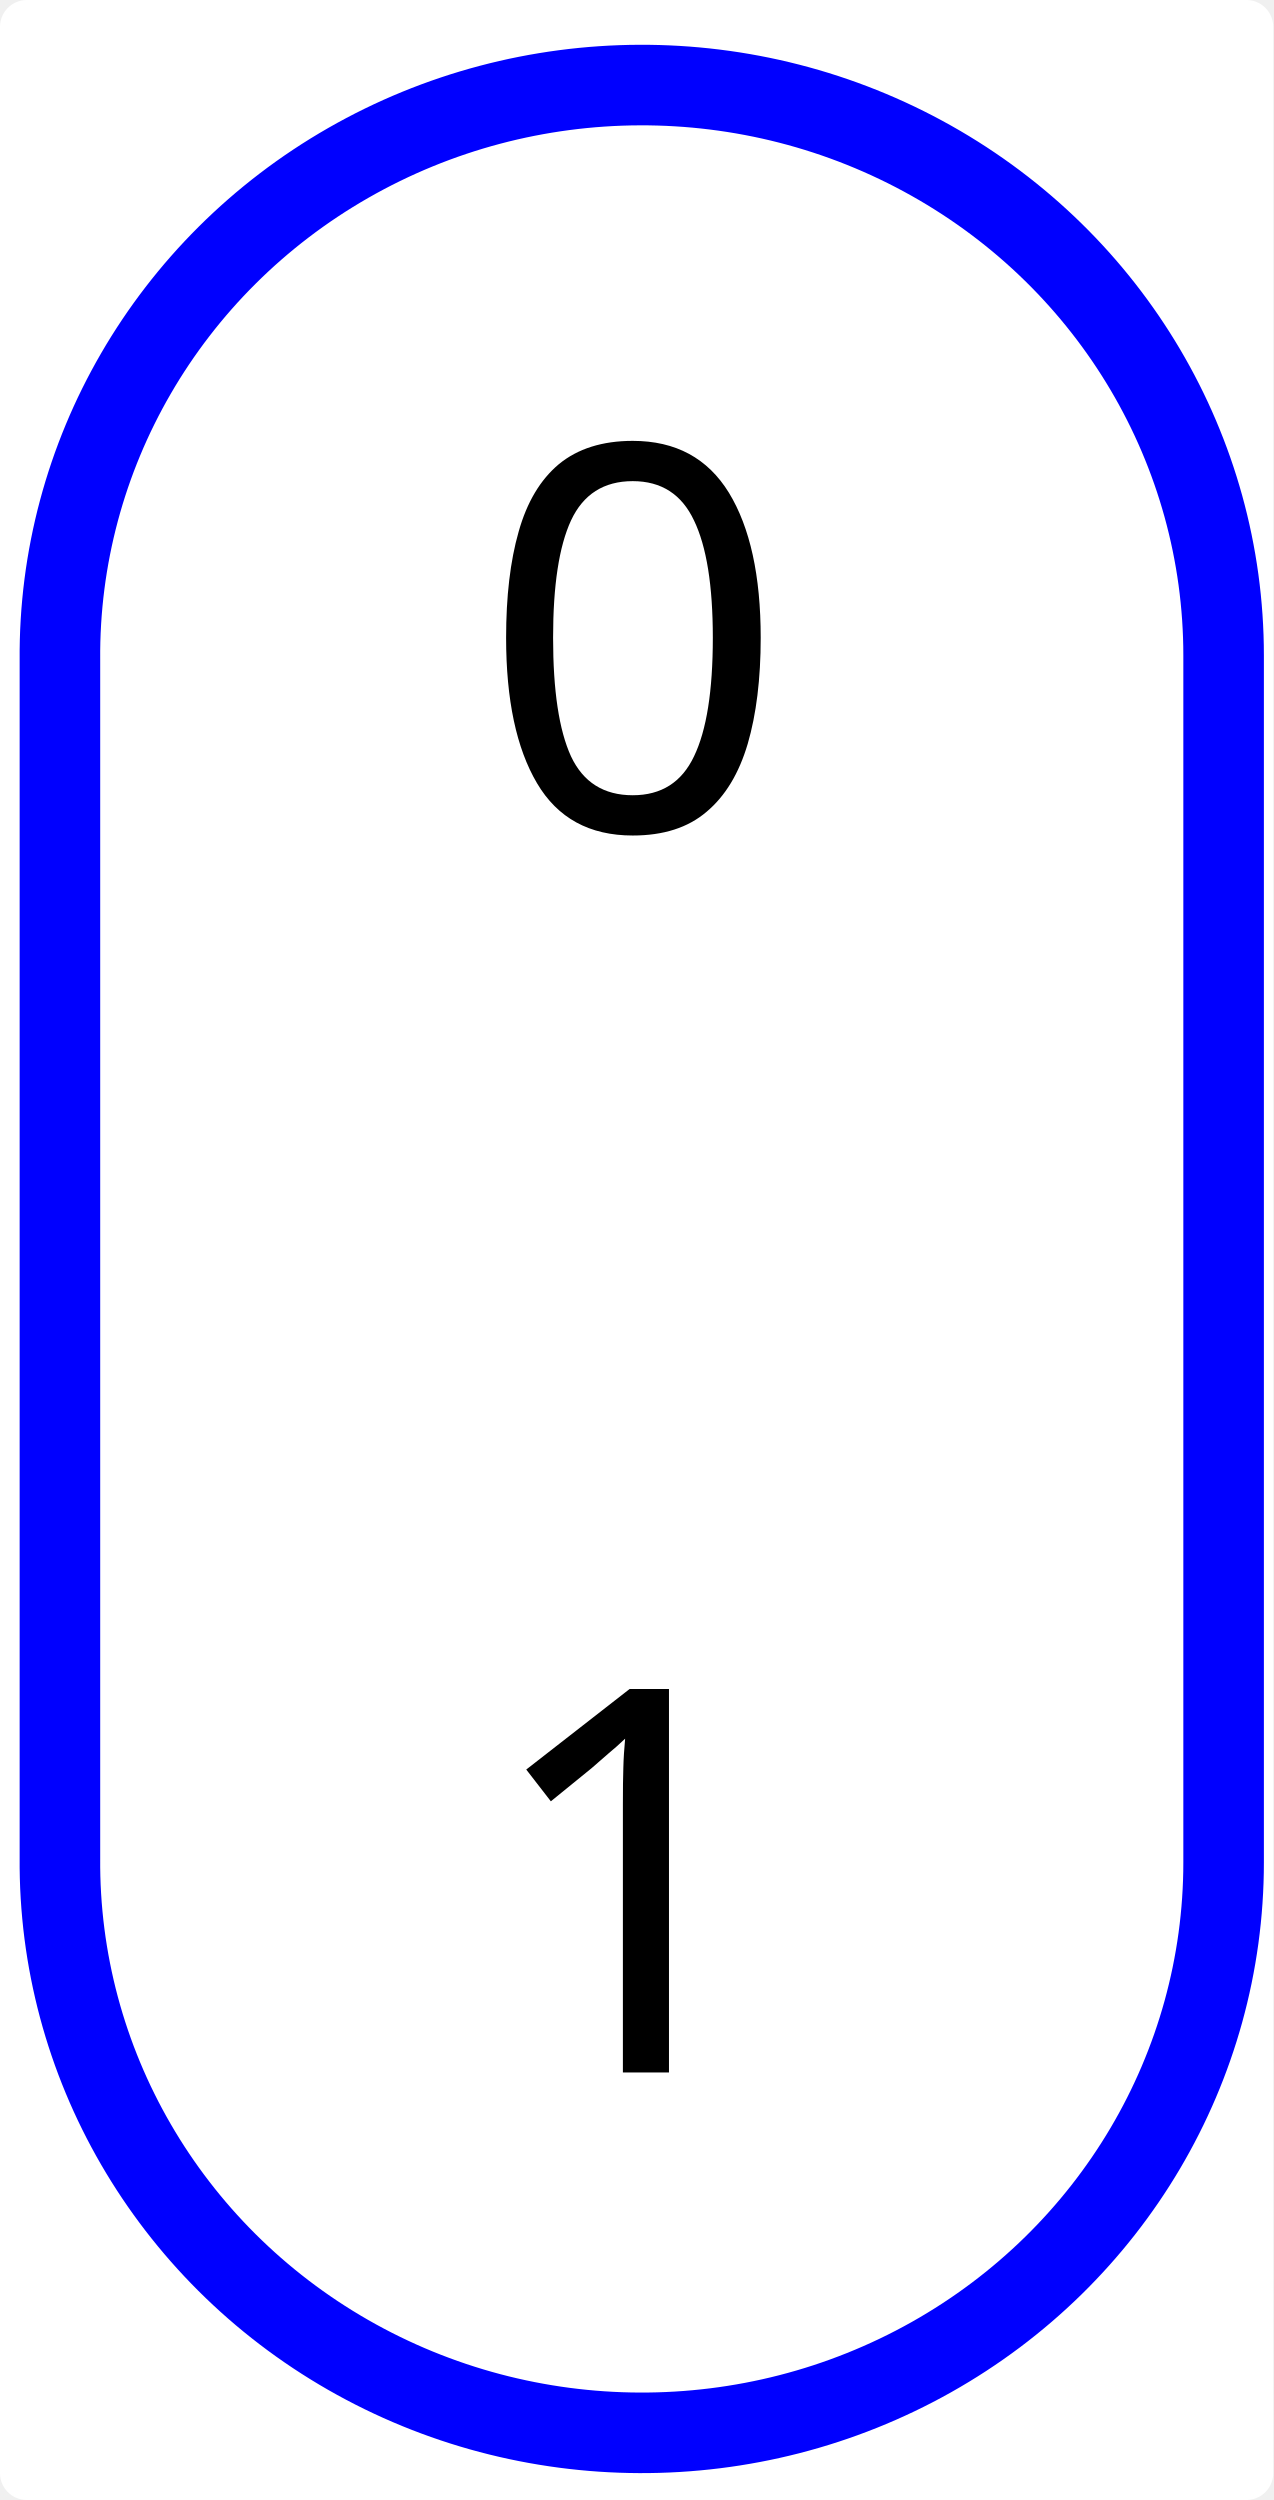
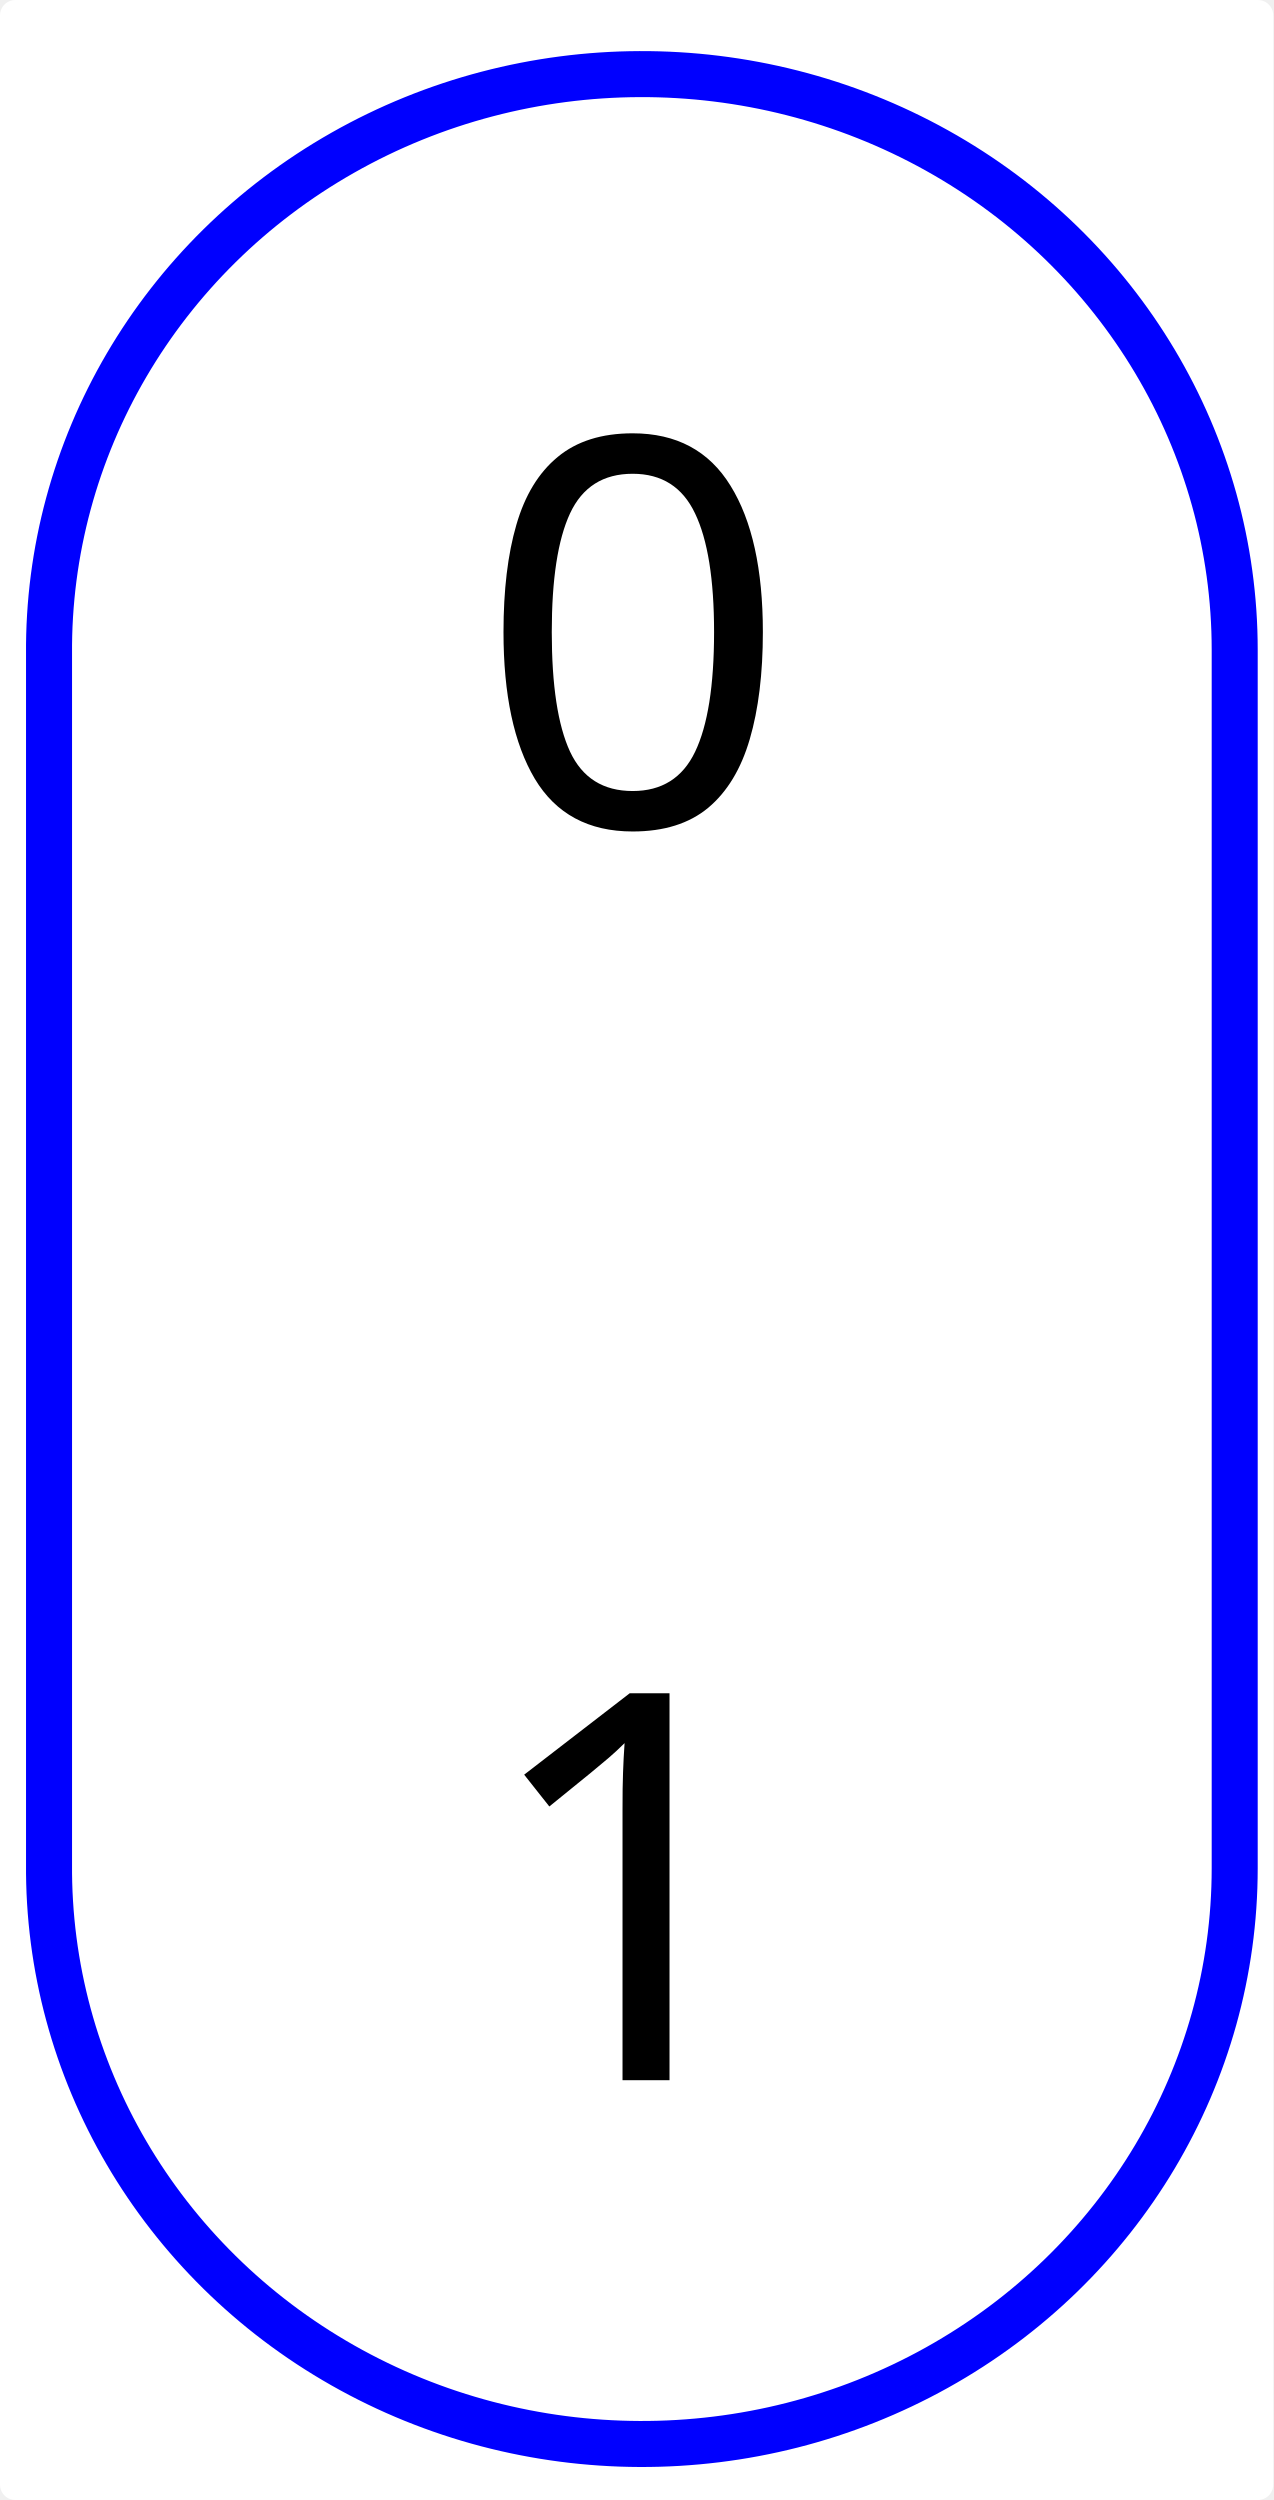
- <svg xmlns="http://www.w3.org/2000/svg" width="47.426" height="93.122" viewBox="0 0 44.462 87.302" id="svg2" version="1.1">
+ <svg xmlns="http://www.w3.org/2000/svg" width="83.019" height="163.008" viewBox="0 0 77.831 152.821" id="svg2" version="1.1">
  <defs id="defs18">
    <marker orient="auto" refY="0" refX="0" id="TriangleOutM" style="overflow:visible">
      <path id="path4301" d="m 5.77,0 -8.65,5 0,-10 8.65,5 z" style="fill:#ff0000;fill-opacity:1;fill-rule:evenodd;stroke:#ff0000;stroke-width:1pt;stroke-opacity:1" transform="scale(0.4,0.4)" />
    </marker>
    <marker orient="auto" refY="0" refX="0" id="marker4574" style="overflow:visible">
      <path id="path4576" style="fill:#0000ff;fill-opacity:1;fill-rule:evenodd;stroke:#0000ff;stroke-width:0.625;stroke-linejoin:round;stroke-opacity:1" d="M 8.719,4.034 -2.207,0.016 8.719,-4.002 c -1.745,2.372 -1.735,5.617 -6e-7,8.035 z" transform="scale(-0.6,-0.6)" />
    </marker>
    <marker orient="auto" refY="0" refX="0" id="marker4528" style="overflow:visible">
      <path id="path4530" d="M 0,0 5,-5 -12.5,0 5,5 0,0 Z" style="fill:#0000ff;fill-opacity:1;fill-rule:evenodd;stroke:#0000ff;stroke-width:1pt;stroke-opacity:1" transform="matrix(-0.2,0,0,-0.2,-1.2,0)" />
    </marker>
    <marker orient="auto" refY="0" refX="0" id="Arrow2Mend" style="overflow:visible">
      <path id="path4183" style="fill:#0000ff;fill-opacity:1;fill-rule:evenodd;stroke:#0000ff;stroke-width:0.625;stroke-linejoin:round;stroke-opacity:1" d="M 8.719,4.034 -2.207,0.016 8.719,-4.002 c -1.745,2.372 -1.735,5.617 -6e-7,8.035 z" transform="scale(-0.6,-0.6)" />
    </marker>
    <marker orient="auto" refY="0" refX="0" id="Arrow1Send" style="overflow:visible">
      <path id="path4171" d="M 0,0 5,-5 -12.5,0 5,5 0,0 Z" style="fill:#0000ff;fill-opacity:1;fill-rule:evenodd;stroke:#0000ff;stroke-width:1pt;stroke-opacity:1" transform="matrix(-0.2,0,0,-0.2,-1.2,0)" />
    </marker>
    <marker orient="auto" refY="0" refX="0" id="Arrow1Mend" style="overflow:visible">
      <path id="path4165" d="M 0,0 5,-5 -12.5,0 5,5 0,0 Z" style="fill:#0000ff;fill-opacity:1;fill-rule:evenodd;stroke:#0000ff;stroke-width:1pt;stroke-opacity:1" transform="matrix(-0.4,0,0,-0.4,-4,0)" />
    </marker>
    <marker orient="auto" refY="0" refX="0" id="StopL" style="overflow:visible">
      <path id="path4325" d="M 0,5.65 0,-5.65" style="fill:none;fill-opacity:0.75;fill-rule:evenodd;stroke:#0000ff;stroke-width:1pt;stroke-opacity:1" transform="scale(0.8,0.8)" />
    </marker>
+     <marker style="overflow:visible" id="TriangleOutM-5" refX="0" refY="0" orient="auto">
+       <path transform="scale(0.4,0.4)" style="fill:#ff0000;fill-opacity:1;fill-rule:evenodd;stroke:#ff0000;stroke-width:1pt;stroke-opacity:1" d="m 5.77,0 -8.65,5 0,-10 8.65,5 z" id="path4301-3" />
+     </marker>
+     <marker style="overflow:visible" id="marker4574-5" refX="0" refY="0" orient="auto">
+       <path transform="scale(-0.6,-0.6)" d="M 8.719,4.034 -2.207,0.016 8.719,-4.002 c -1.745,2.372 -1.735,5.617 -6e-7,8.035 z" style="fill:#0000ff;fill-opacity:1;fill-rule:evenodd;stroke:#0000ff;stroke-width:0.625;stroke-linejoin:round;stroke-opacity:1" id="path4576-6" />
+     </marker>
+     <marker style="overflow:visible" id="marker4528-2" refX="0" refY="0" orient="auto">
+       <path transform="matrix(-0.2,0,0,-0.2,-1.2,0)" style="fill:#0000ff;fill-opacity:1;fill-rule:evenodd;stroke:#0000ff;stroke-width:1pt;stroke-opacity:1" d="M 0,0 5,-5 -12.5,0 5,5 0,0 Z" id="path4530-9" />
+     </marker>
+     <marker style="overflow:visible" id="Arrow2Mend-1" refX="0" refY="0" orient="auto">
+       <path transform="scale(-0.6,-0.6)" d="M 8.719,4.034 -2.207,0.016 8.719,-4.002 c -1.745,2.372 -1.735,5.617 -6e-7,8.035 z" style="fill:#0000ff;fill-opacity:1;fill-rule:evenodd;stroke:#0000ff;stroke-width:0.625;stroke-linejoin:round;stroke-opacity:1" id="path4183-2" />
+     </marker>
+     <marker style="overflow:visible" id="Arrow1Send-7" refX="0" refY="0" orient="auto">
+       <path transform="matrix(-0.2,0,0,-0.2,-1.2,0)" style="fill:#0000ff;fill-opacity:1;fill-rule:evenodd;stroke:#0000ff;stroke-width:1pt;stroke-opacity:1" d="M 0,0 5,-5 -12.5,0 5,5 0,0 Z" id="path4171-0" />
+     </marker>
+     <marker style="overflow:visible" id="Arrow1Mend-9" refX="0" refY="0" orient="auto">
+       <path transform="matrix(-0.4,0,0,-0.4,-4,0)" style="fill:#0000ff;fill-opacity:1;fill-rule:evenodd;stroke:#0000ff;stroke-width:1pt;stroke-opacity:1" d="M 0,0 5,-5 -12.5,0 5,5 0,0 Z" id="path4165-3" />
+     </marker>
+     <marker style="overflow:visible" id="StopL-6" refX="0" refY="0" orient="auto">
+       <path transform="scale(0.8,0.8)" style="fill:none;fill-opacity:0.75;fill-rule:evenodd;stroke:#0000ff;stroke-width:1pt;stroke-opacity:1" d="M 0,5.65 0,-5.65" id="path4325-0" />
+     </marker>
  </defs>
-   <g id="layer1" transform="translate(0.6855071,1.563508)">
-     <rect style="opacity:1;fill:#ffffff;fill-opacity:1;stroke:#ffffff;stroke-width:1.875;stroke-linecap:round;stroke-linejoin:round;stroke-miterlimit:4;stroke-dasharray:none;stroke-dashoffset:0;stroke-opacity:1" id="rect4264" width="42.587" height="85.427" x="0.252" y="-0.626" />
+   <g id="layer1" transform="translate(5.22145,45.41096)">
+     <rect style="opacity:1;fill:#ffffff;fill-opacity:1;stroke:#ffffff;stroke-width:1.875;stroke-linecap:round;stroke-linejoin:round;stroke-miterlimit:4;stroke-dasharray:none;stroke-dashoffset:0;stroke-opacity:1" id="rect4264" width="75.956" height="150.946" x="-4.284" y="-44.473" />
  </g>
-   <g id="layer2" transform="translate(0.6855071,1.563508)">
-     <path id="path4239-6" style="opacity:1;fill:none;fill-opacity:1;stroke:#0000ff;stroke-width:2.813;stroke-linecap:round;stroke-linejoin:round;stroke-miterlimit:4;stroke-dasharray:none;stroke-dashoffset:0;stroke-opacity:1" d="m 42.044,21.324 c 0,-7.135 -3.893,-13.724 -10.206,-17.275 C 25.525,0.498 17.757,0.528 11.473,4.128 5.189,7.728 1.349,14.348 1.407,21.482 l 0,41.836 c -0.058,7.134 3.782,13.754 10.066,17.354 6.284,3.6 14.052,3.63 20.365,0.079 6.313,-3.551 10.206,-10.141 10.206,-17.275 z" />
-     <text xml:space="preserve" style="font-style:normal;font-weight:normal;font-size:18.75px;line-height:125%;font-family:sans-serif;letter-spacing:0px;word-spacing:0px;fill:#000000;fill-opacity:1;stroke:none;stroke-width:1px;stroke-linecap:butt;stroke-linejoin:miter;stroke-opacity:1" x="16.068" y="27.425" id="text4266">
-       <tspan id="tspan4268" x="16.068" y="27.425">0</tspan>
+   <g id="layer2" transform="translate(5.22145,45.41096)">
+     <path id="path4239-6" style="opacity:1;fill:none;fill-opacity:1;stroke:#0000ff;stroke-width:2.813;stroke-linecap:round;stroke-linejoin:round;stroke-miterlimit:4;stroke-dasharray:none;stroke-dashoffset:0;stroke-opacity:1" d="m 70.254,-5.688 c 0,-12.607 -6.944,-24.25 -18.203,-30.525 -11.259,-6.274 -25.115,-6.221 -36.322,0.14 -11.208,6.361 -18.056,18.058 -17.953,30.664 l 0,73.923 c -0.103,12.606 6.745,24.303 17.953,30.664 11.208,6.361 25.063,6.415 36.322,0.14 11.259,-6.274 18.203,-17.918 18.203,-30.525 z" />
+     <text xml:space="preserve" style="font-style:normal;font-weight:normal;font-size:33.286px;line-height:125%;font-family:sans-serif;letter-spacing:0px;word-spacing:0px;fill:#000000;fill-opacity:1;stroke:none;stroke-width:1px;stroke-linecap:butt;stroke-linejoin:miter;stroke-opacity:1" x="23.813" y="5.115" id="text4266" transform="scale(1.004678,0.995344)">
+       <tspan id="tspan4268" x="23.813" y="5.115">0</tspan>
    </text>
-     <text xml:space="preserve" style="font-style:normal;font-weight:normal;font-size:18.75px;line-height:125%;font-family:sans-serif;letter-spacing:0px;word-spacing:0px;fill:#000000;fill-opacity:1;stroke:none;stroke-width:1px;stroke-linecap:butt;stroke-linejoin:miter;stroke-opacity:1" x="16.018" y="70.811" id="text4266-7">
-       <tspan id="tspan4268-5" x="16.018" y="70.811">1</tspan>
+     <text xml:space="preserve" style="font-style:normal;font-weight:normal;font-size:33.286px;line-height:125%;font-family:sans-serif;letter-spacing:0px;word-spacing:0px;fill:#000000;fill-opacity:1;stroke:none;stroke-width:1px;stroke-linecap:butt;stroke-linejoin:miter;stroke-opacity:1" x="23.725" y="82.135" id="text4266-7" transform="scale(1.004678,0.995344)">
+       <tspan id="tspan4268-5" x="23.725" y="82.135">1</tspan>
    </text>
  </g>
</svg>
